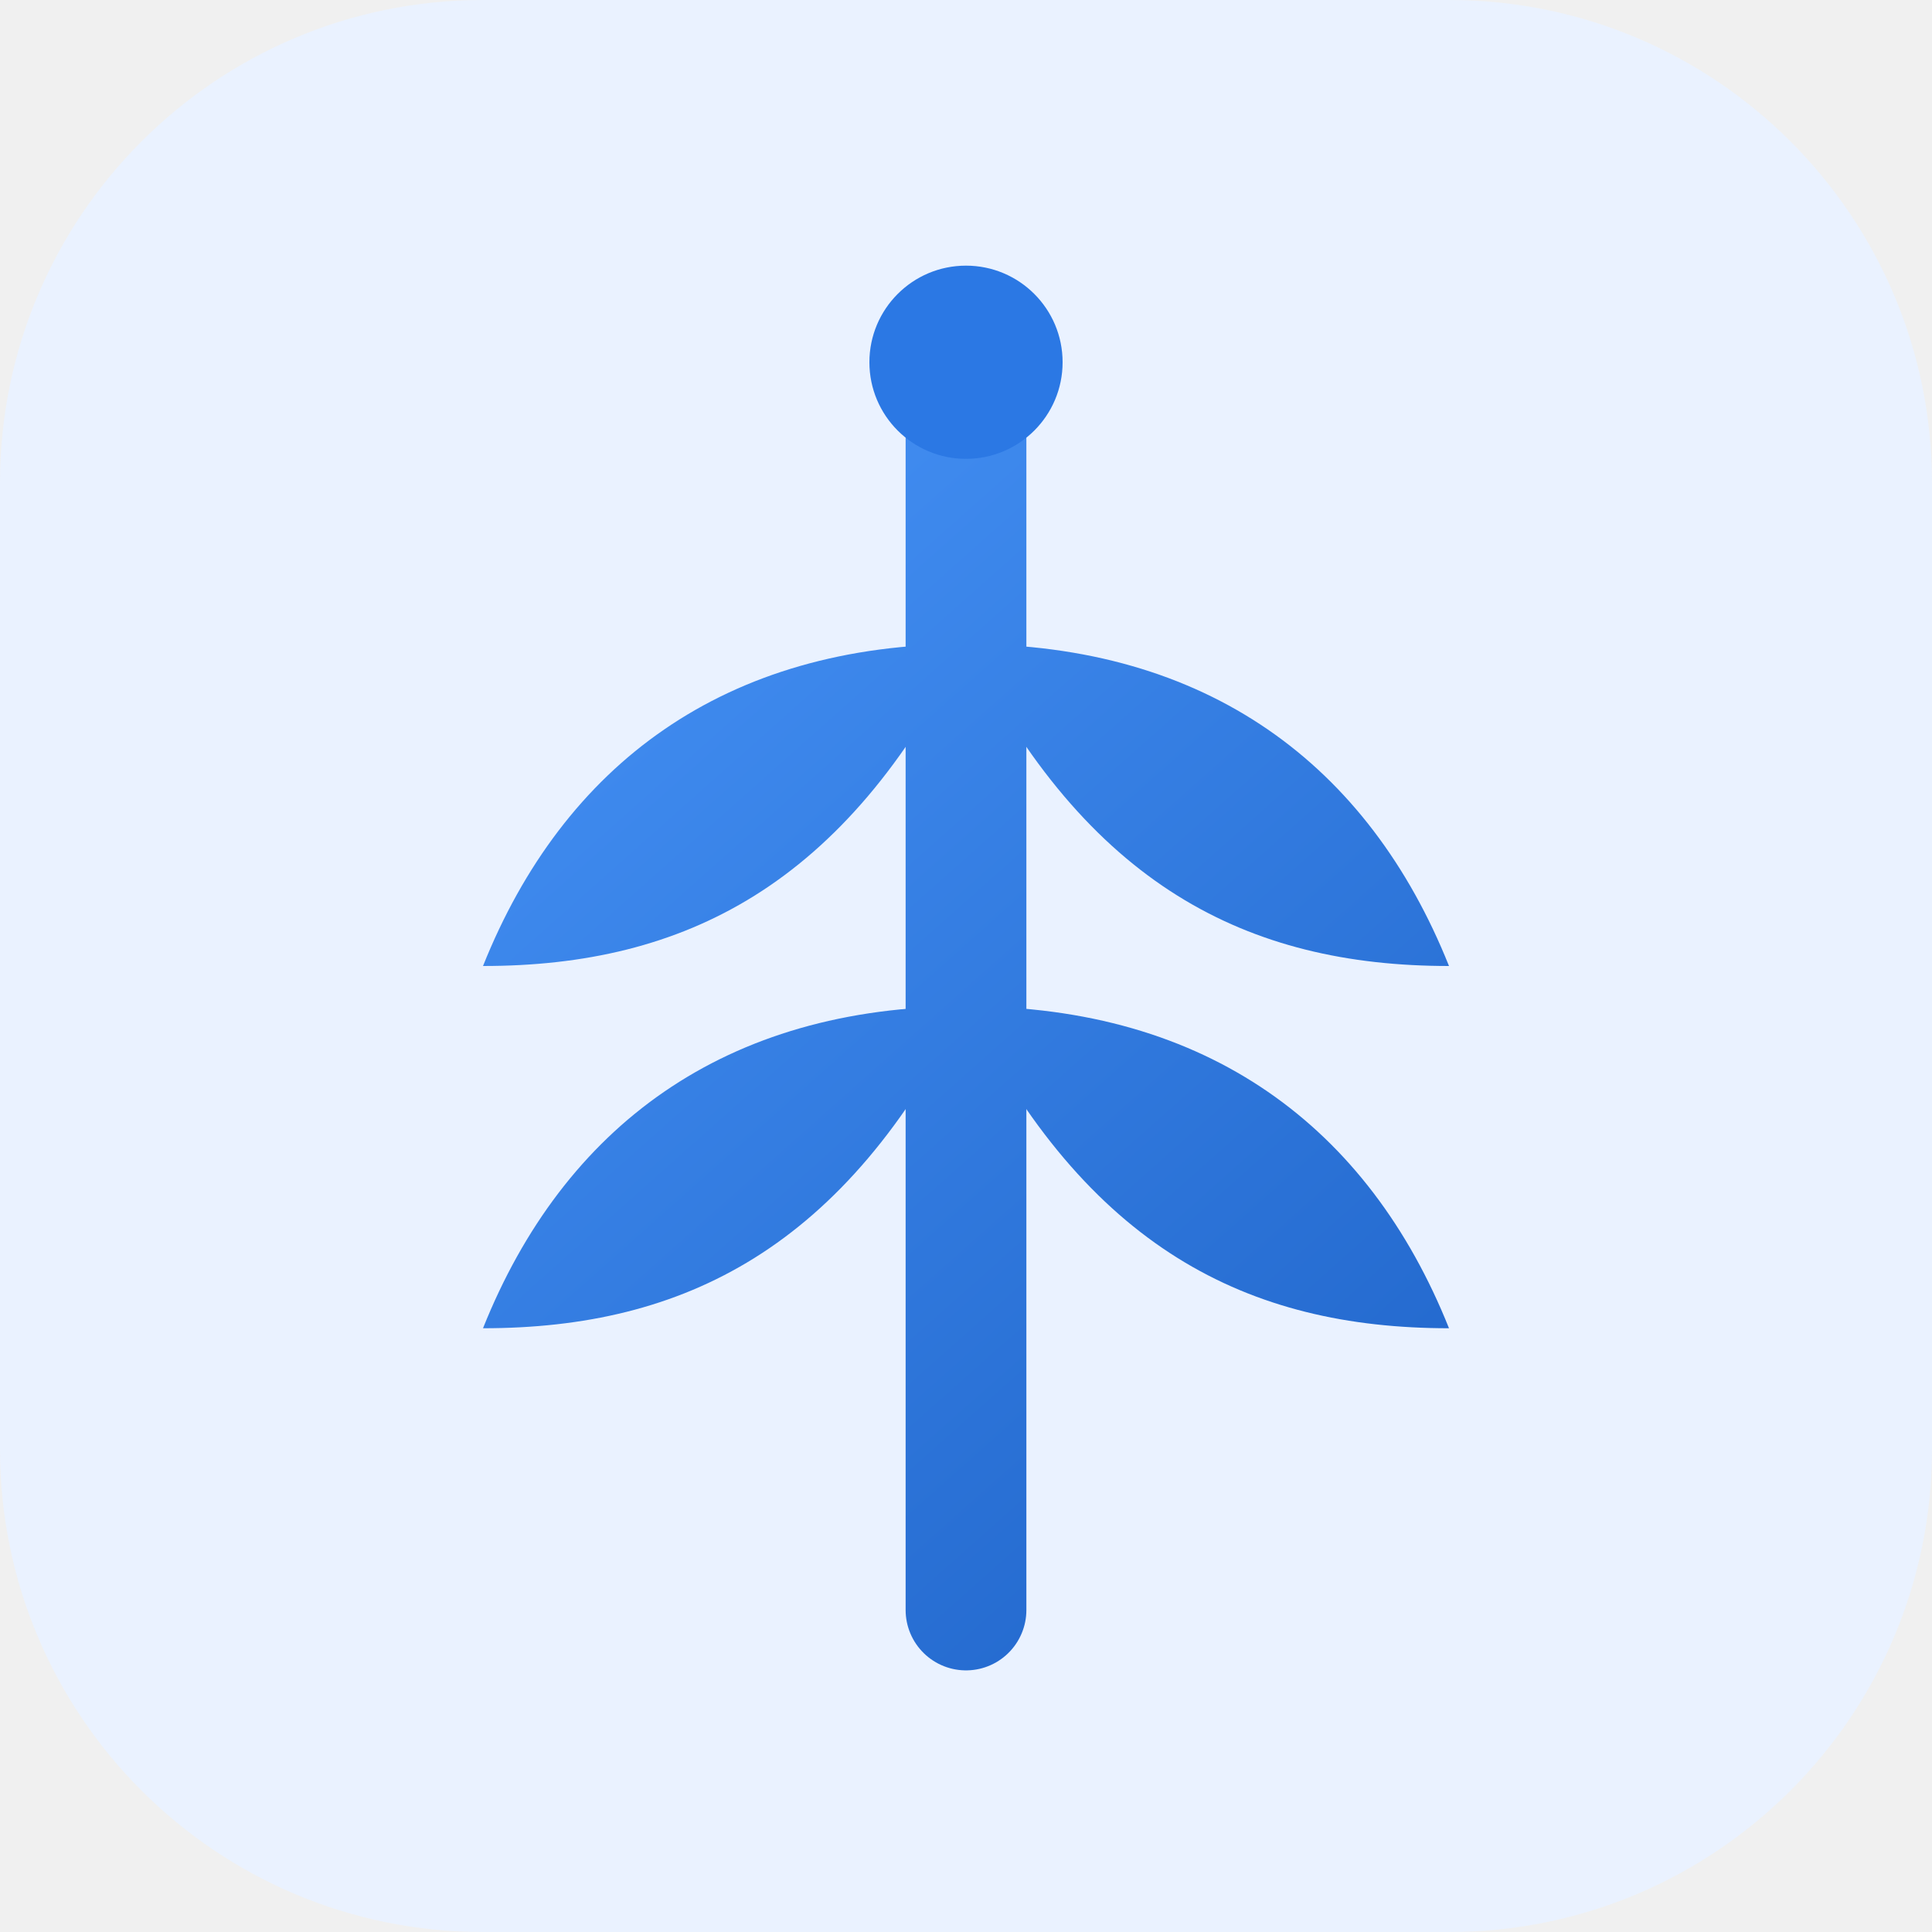
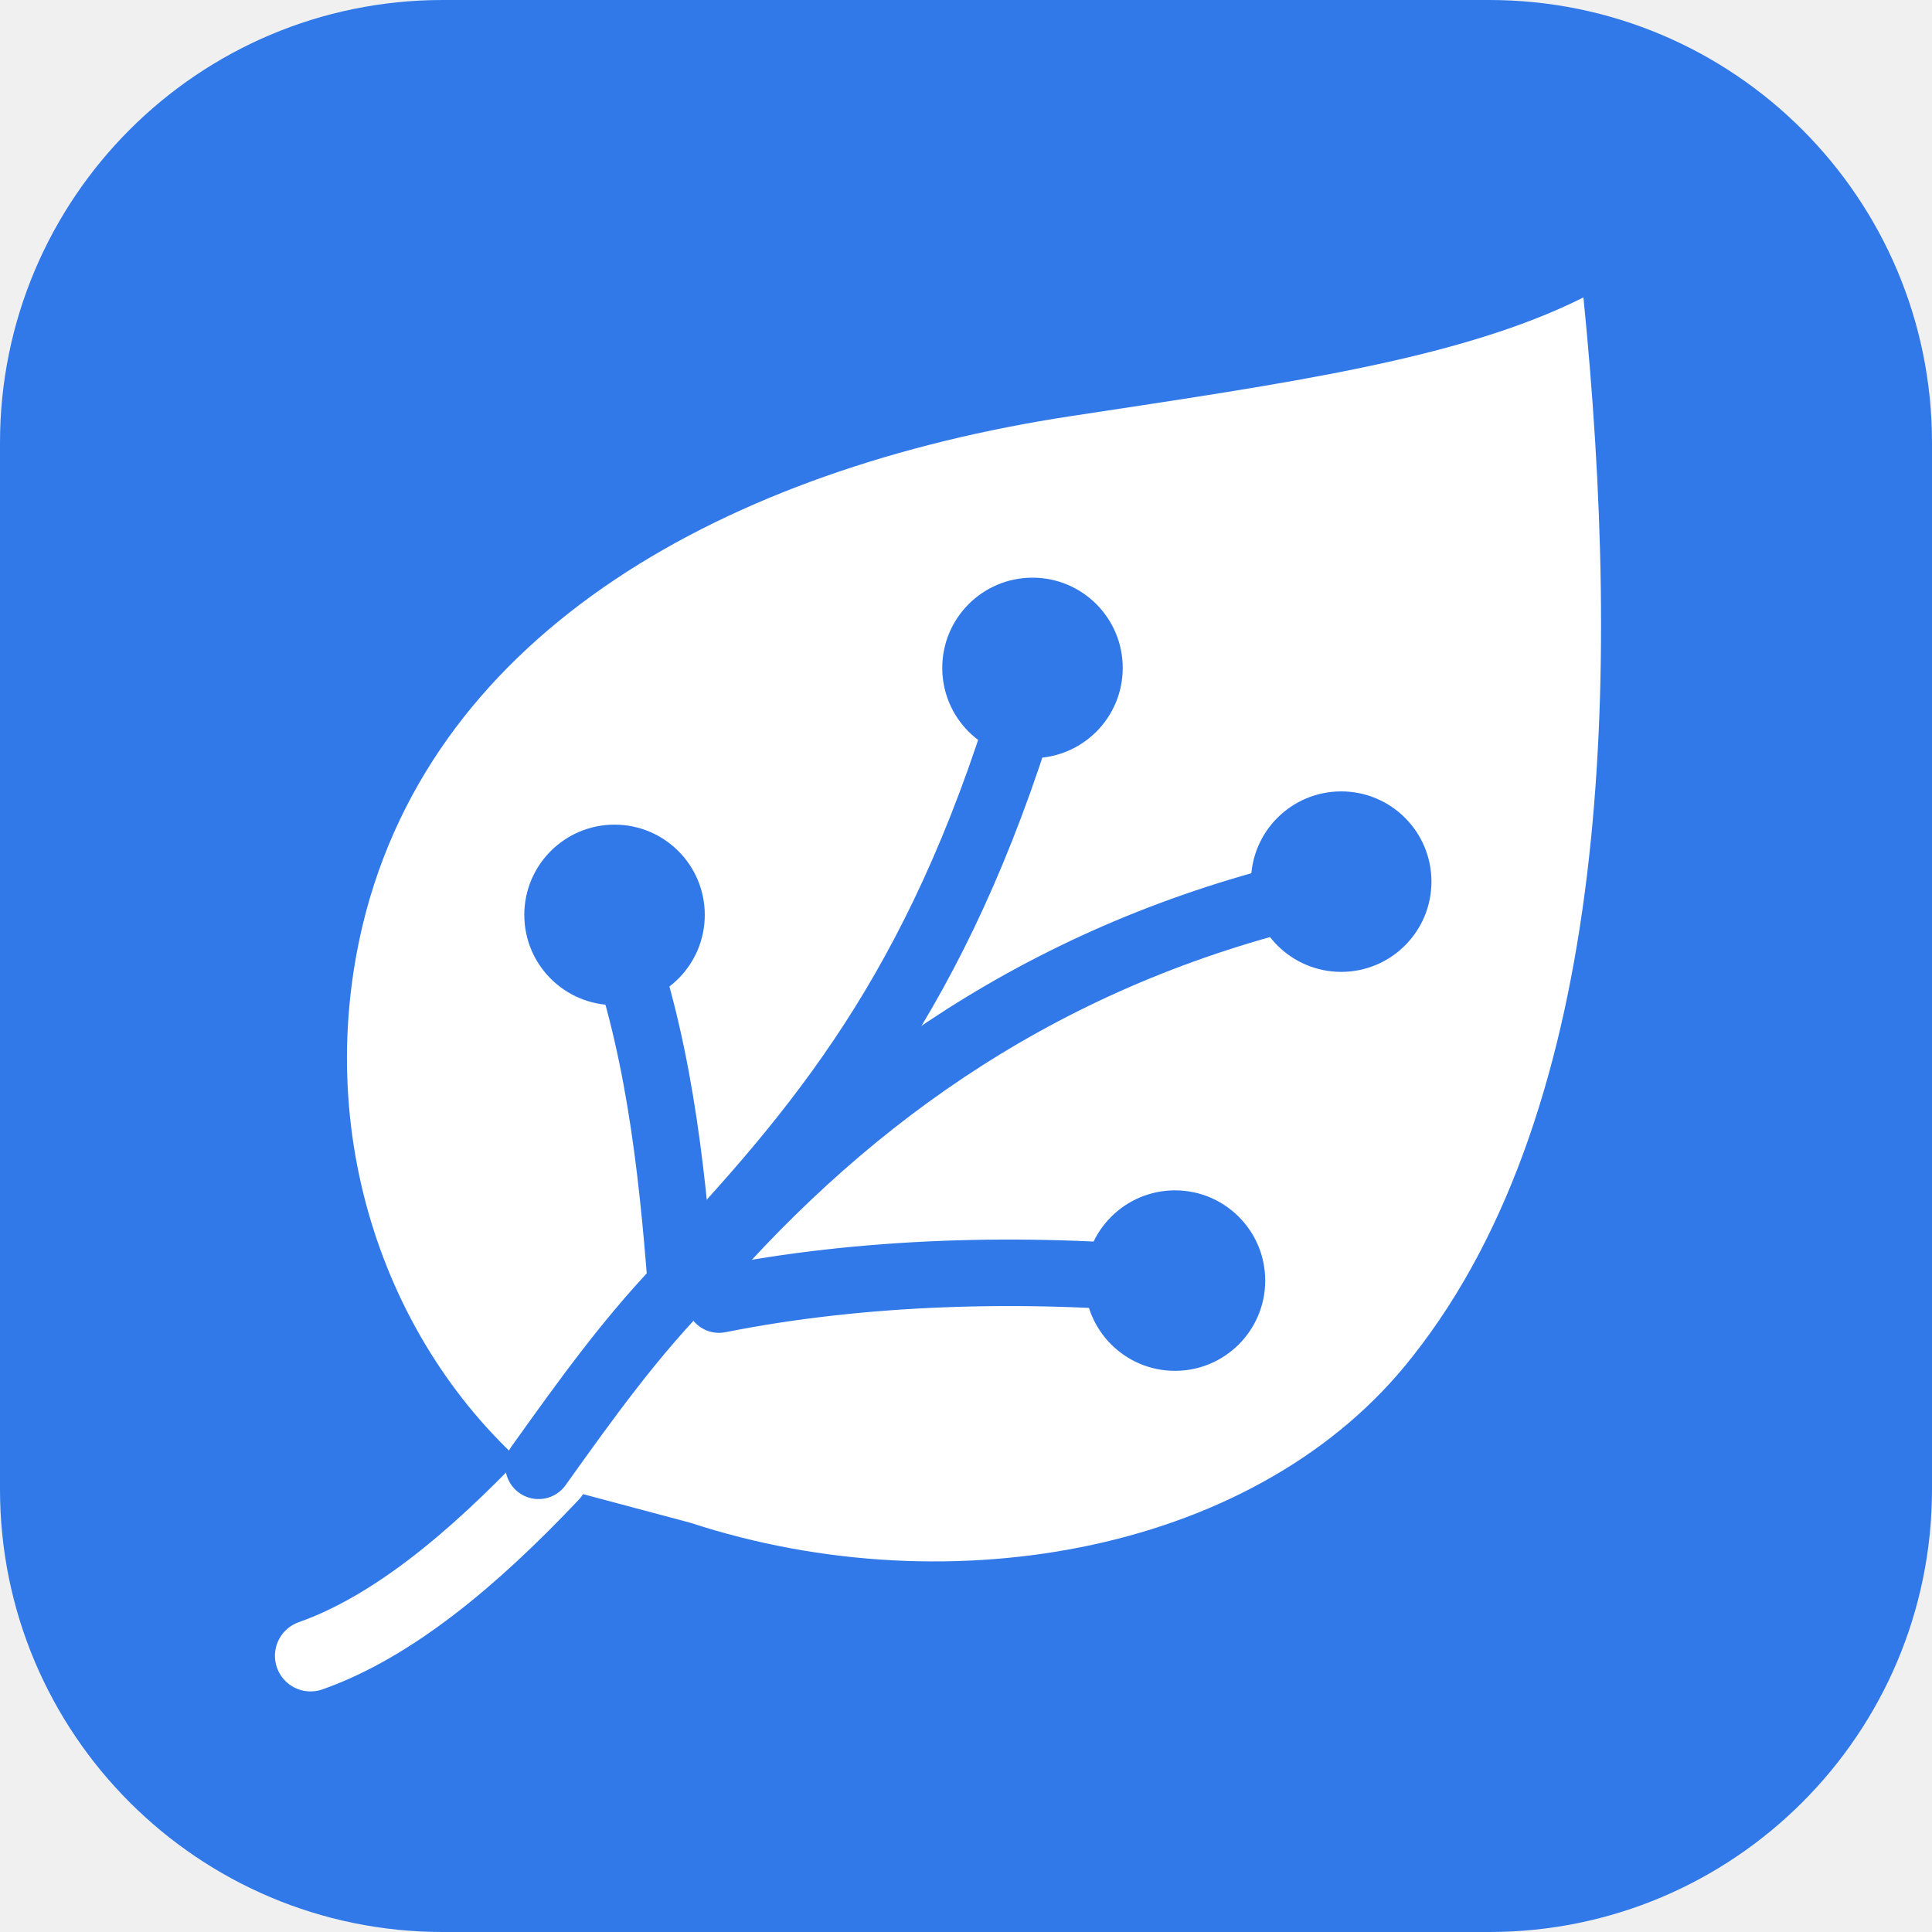
<svg xmlns="http://www.w3.org/2000/svg" viewBox="0 0 48 48" width="48" height="48" fill="none">
-   <defs>
-     <linearGradient id="g" x1="8" y1="6" x2="40" y2="42" gradientUnits="userSpaceOnUse">
-       <stop offset="0" stop-color="#4d9bff" />
-       <stop offset="1" stop-color="#1b5fc4" />
-     </linearGradient>
-   </defs>
-   <rect width="48" height="48" rx="12" fill="#eaf2ff" />
-   <path d="M24 40V10" stroke="url(#g)" stroke-width="3" stroke-linecap="round" />
-   <path d="M24 16c-6 0-10 3-12 8 5 0 9-2 12-8ZM24 16c6 0 10 3 12 8-5 0-9-2-12-8ZM24 25c-6 0-10 3-12 8 5 0 9-2 12-8ZM24 25c6 0 10 3 12 8-5 0-9-2-12-8Z" fill="url(#g)" />
-   <circle cx="24" cy="9" r="2.4" fill="#2b78e4" />
+   <rect width="48" height="48" rx="11" fill="#3179e8" />
+   <g transform="translate(24 24.5) scale(.118) translate(-218 -225)">
+     <path d="M348 80C356 160 354 250 312 303C280 344 215 356 160 338L130 330C97 304 80 258 91 212C106 150 168 116 240 105C286 98 322 93 348 80Z" fill="#fff" />
+     <path d="M131 328C114 346 97 360 80 366" stroke="#fff" stroke-width="15" stroke-linecap="round" />
+     <g stroke="#3179e8" stroke-width="14" stroke-linecap="round" stroke-linejoin="round">
+       <path d="M128 326C138 312 148 298 160 286" />
+       <path d="M158 288C156 262 153 236 144 212" />
+       <path d="M160 284C190 252 214 222 232 160" />
+       <path d="M164 282C198 244 240 216 296 204" />
+       <path d="M166 291C196 285 230 284 262 287" />
+     </g>
+     <g fill="#3179e8">
+       <circle cx="144" cy="210" r="19" />
+       <circle cx="232" cy="158" r="19" />
+       <circle cx="297" cy="203" r="19" />
+       <circle cx="262" cy="287" r="19" />
+     </g>
+   </g>
</svg>
